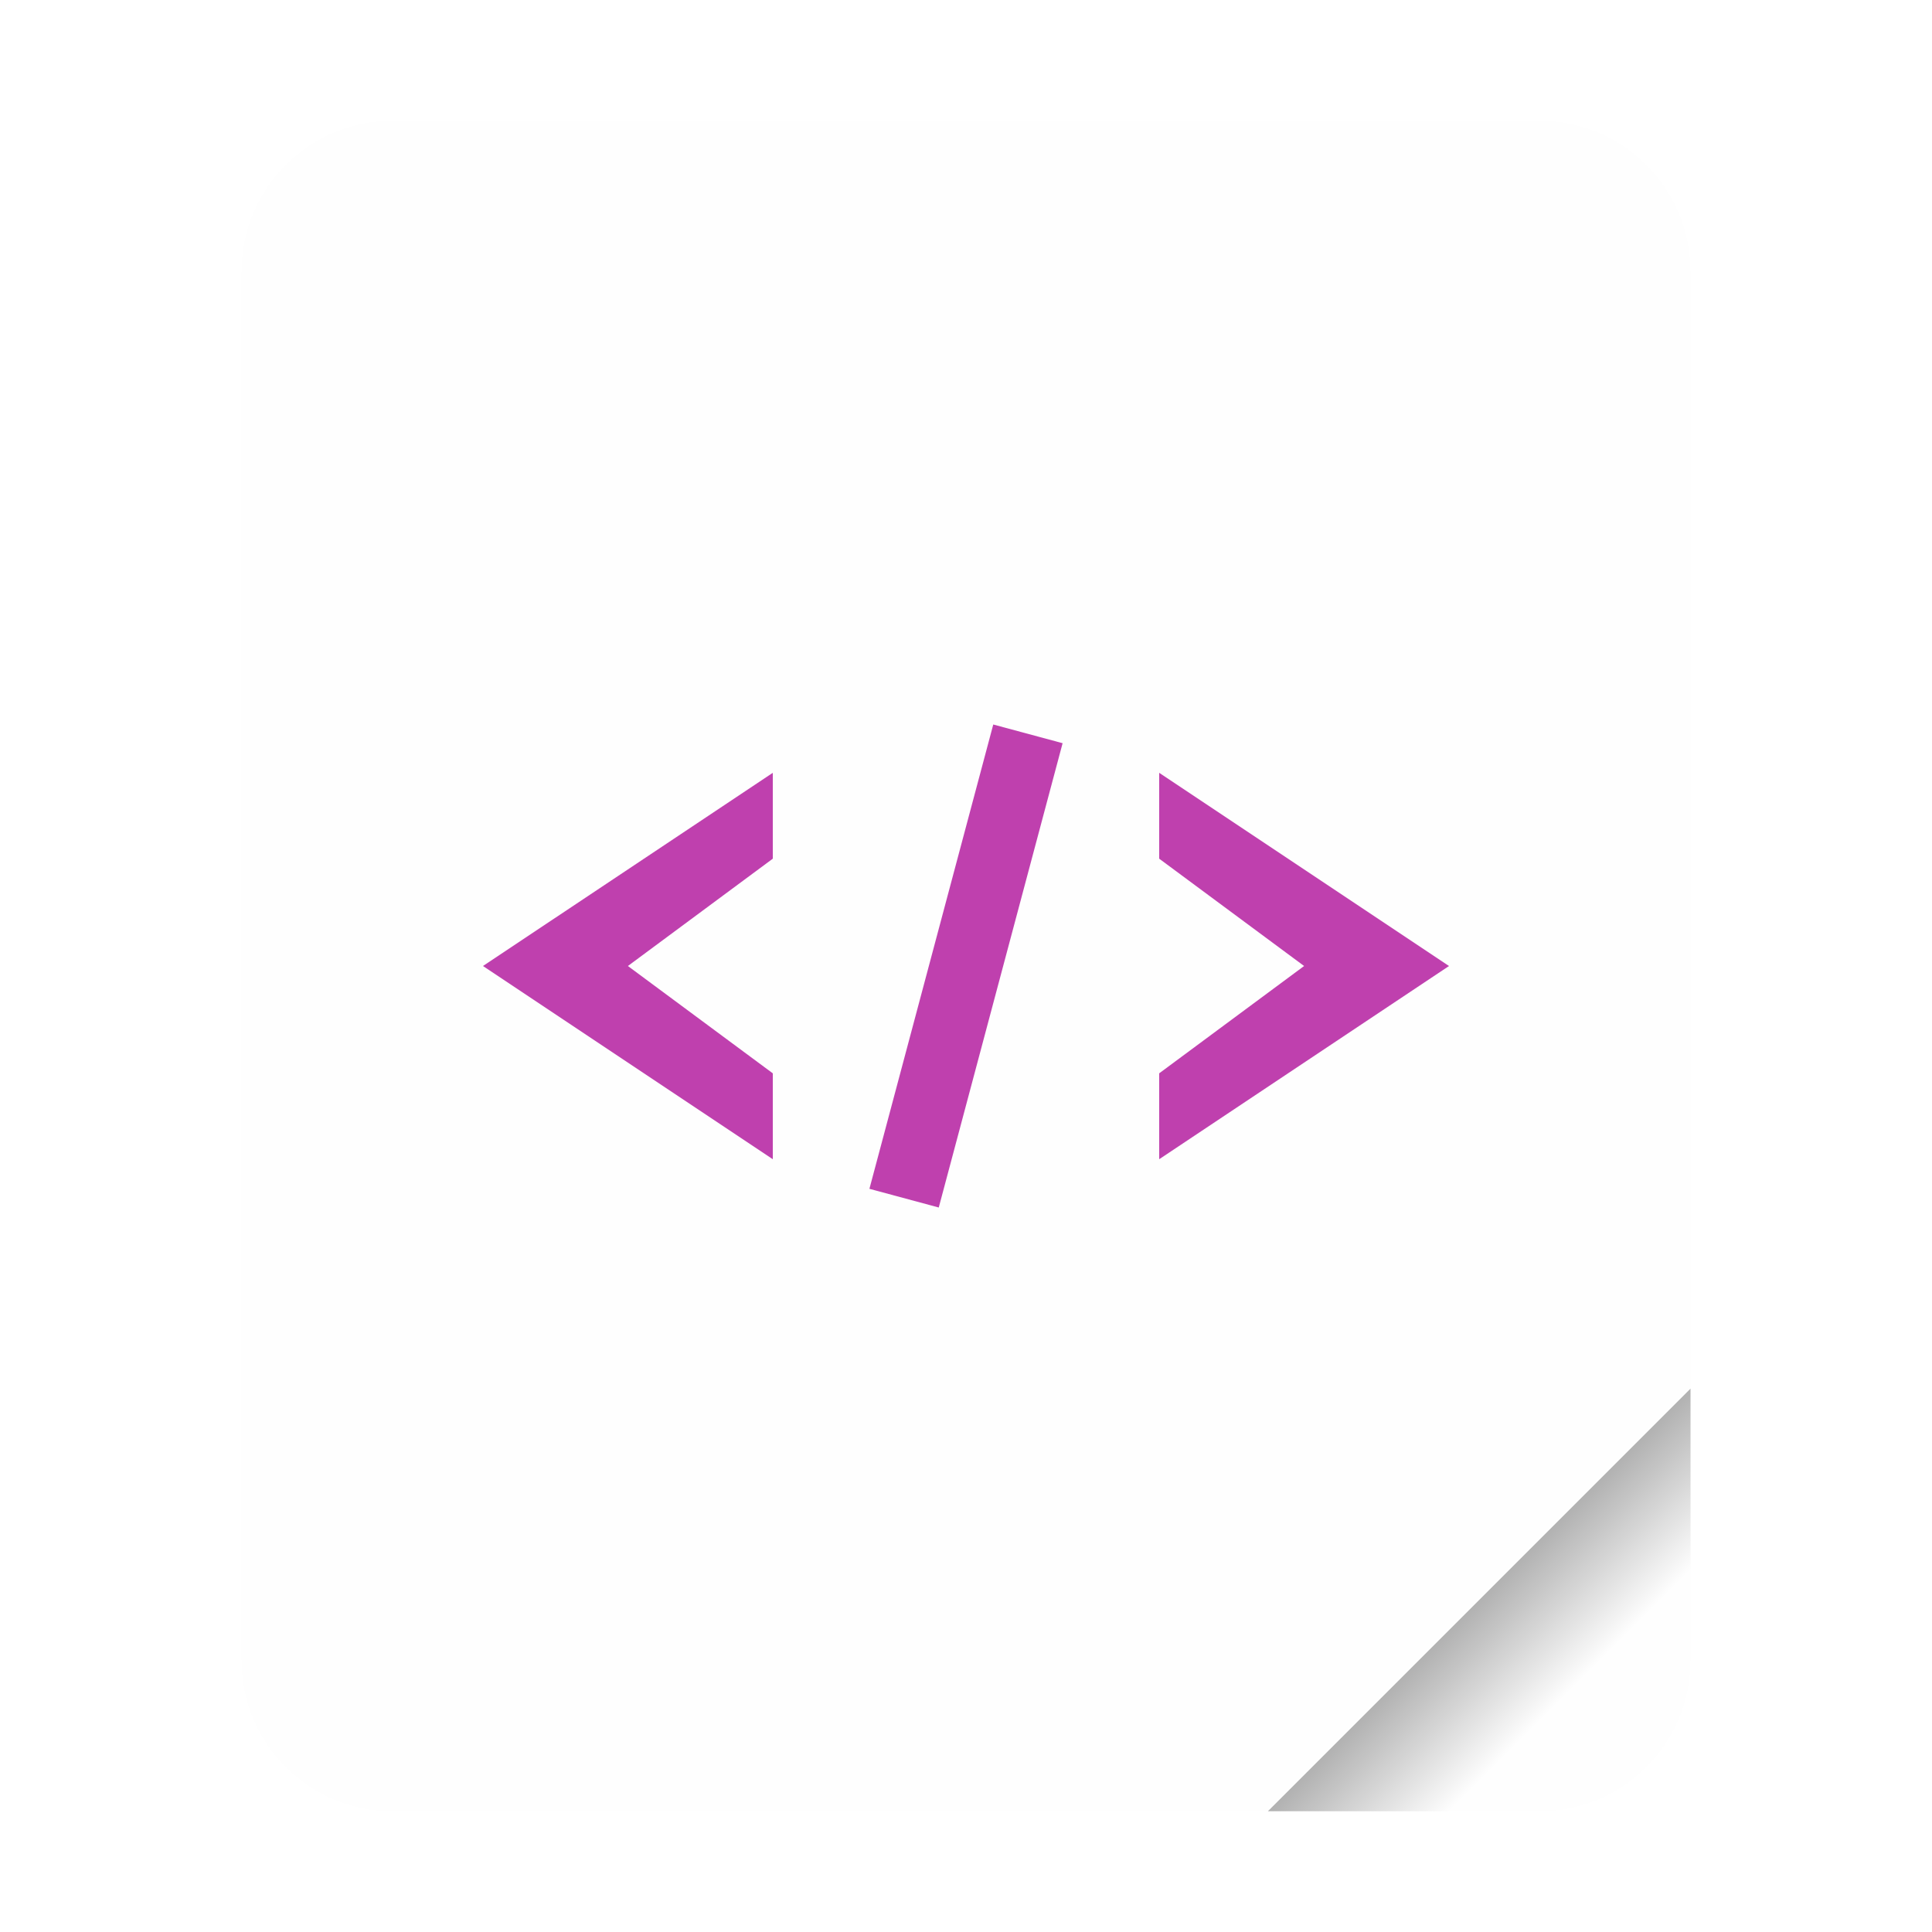
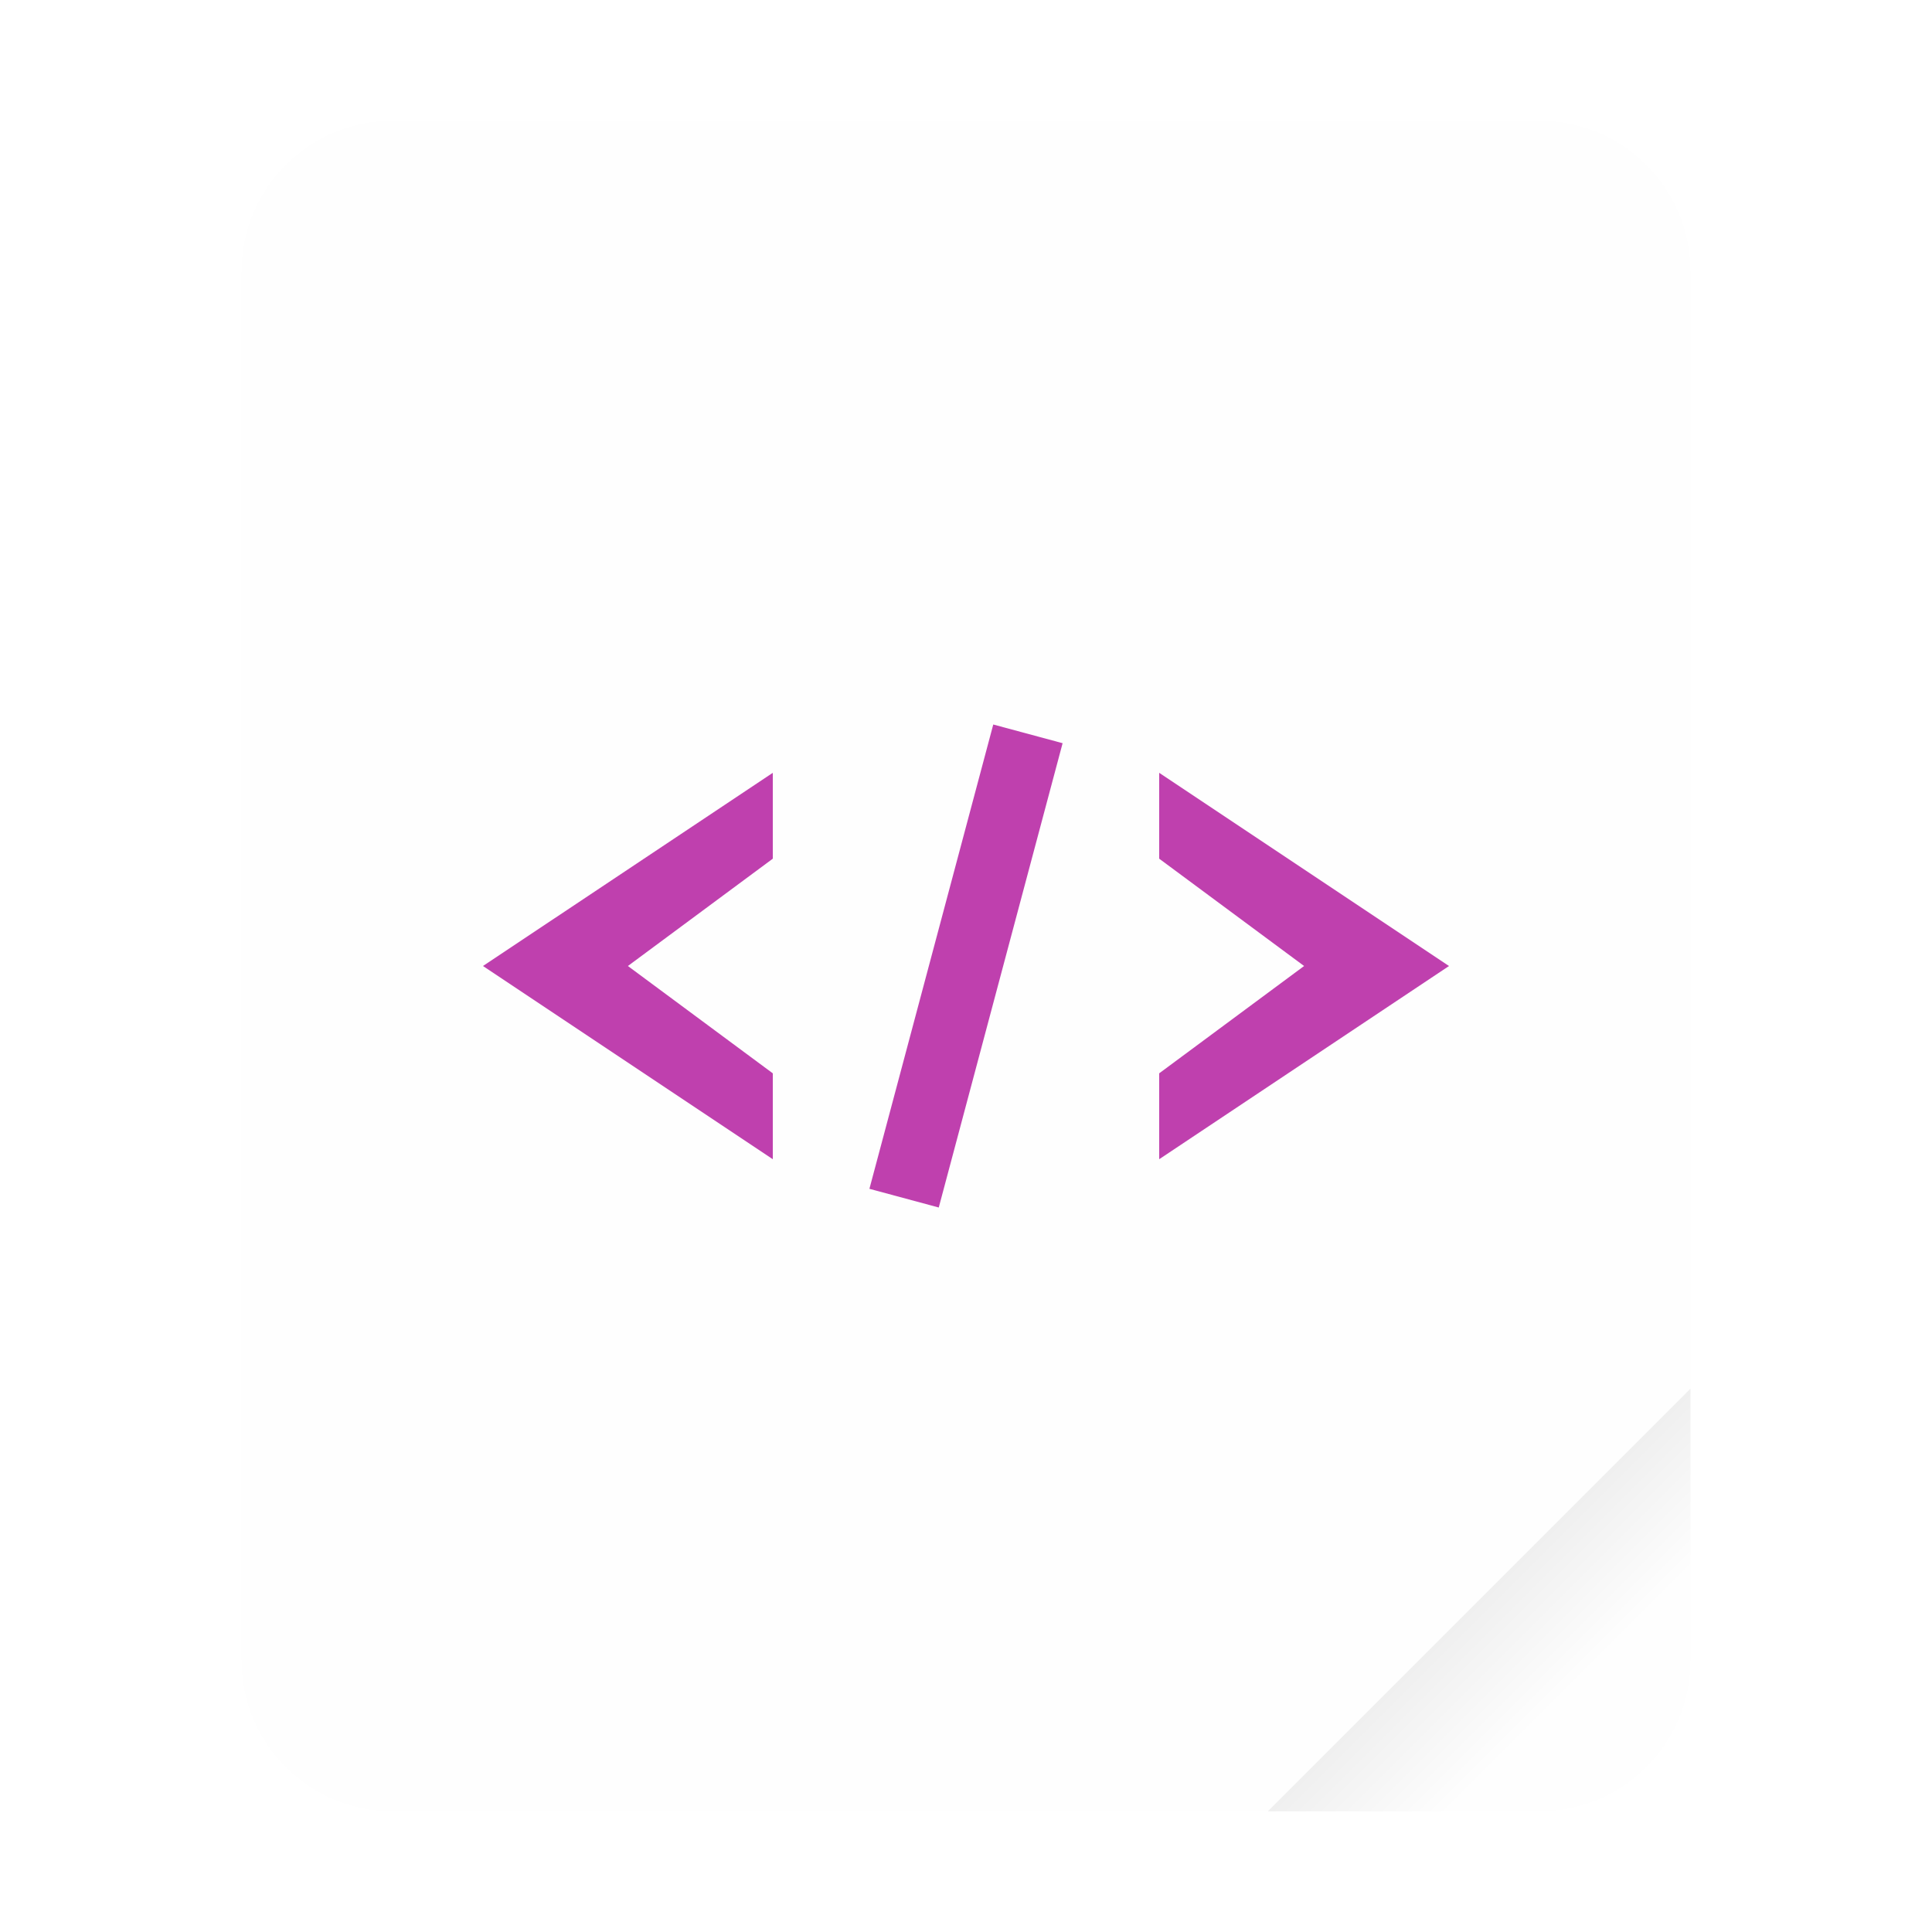
<svg xmlns="http://www.w3.org/2000/svg" width="64" height="64" viewBox="0 0 16.933 16.933" version="1.1" id="svg14838">
  <defs id="defs14826">
-     <linearGradient id="a" x1="49.571" x2="51.714" y1="52.714" y2="54.857" gradientTransform="translate(-68.667 -72.001) scale(2.3333)" gradientUnits="userSpaceOnUse">
+     <linearGradient id="a" x1="49.571" x2="51.714" y1="52.714" y2="54.857" gradientTransform="matrix(0.6173401,0,0,0.6173401,-18.16768,-19.04978)" gradientUnits="userSpaceOnUse">
      <stop offset="0" id="stop14821" />
      <stop stop-opacity="0" offset="1" id="stop14823" />
    </linearGradient>
  </defs>
  <g transform="scale(.26458)" id="g14832">
    <rect x="8" y="4" width="48" height="56" ry="5" fill="#f4f4f4" style="paint-order:stroke fill markers;fill:#fefefe;fill-opacity:1" id="rect14828" />
-     <path d="M56 46 42 60h9c2.77 0 5-2.23 5-5z" fill="url(#a)" fill-rule="evenodd" opacity=".1" style="paint-order:stroke fill markers;opacity:0.5" id="path14830" />
  </g>
  <g id="g279" transform="matrix(0.2412624,0,0,0.2116625,1.161658,0.3175538)" style="fill:#bf40ae;fill-opacity:1">
    <path d="m 23.259,30.5 -10.528,8 10.528,8 V 42.944 L 17.995,38.5 23.259,34.056 Z" style="fill:#bf40ae;fill-opacity:1;stroke-width:0.97" id="path415" />
    <path style="fill:#bf40ae;fill-opacity:1;stroke-width:0.932" d="M 31.268,28.5 26.769,47.726 29.288,48.5 33.787,29.274 Z" id="path14" />
    <path d="m 37.296,30.5 v 3.556 L 42.56,38.5 37.296,42.944 V 46.5 l 10.528,-8 z" style="fill:#bf40ae;fill-opacity:1;stroke-width:0.97" id="path385" />
  </g>
+   <path d="M 14.816,12.171 11.112,15.875 h 2.381 c 0.733,0 1.323,-0.59 1.323,-1.323 z" fill="url(#a)" fill-rule="evenodd" opacity="0.1" style="fill:url(#a);stroke-width:0.265;paint-order:stroke fill markers" id="path4577" />
</svg>
